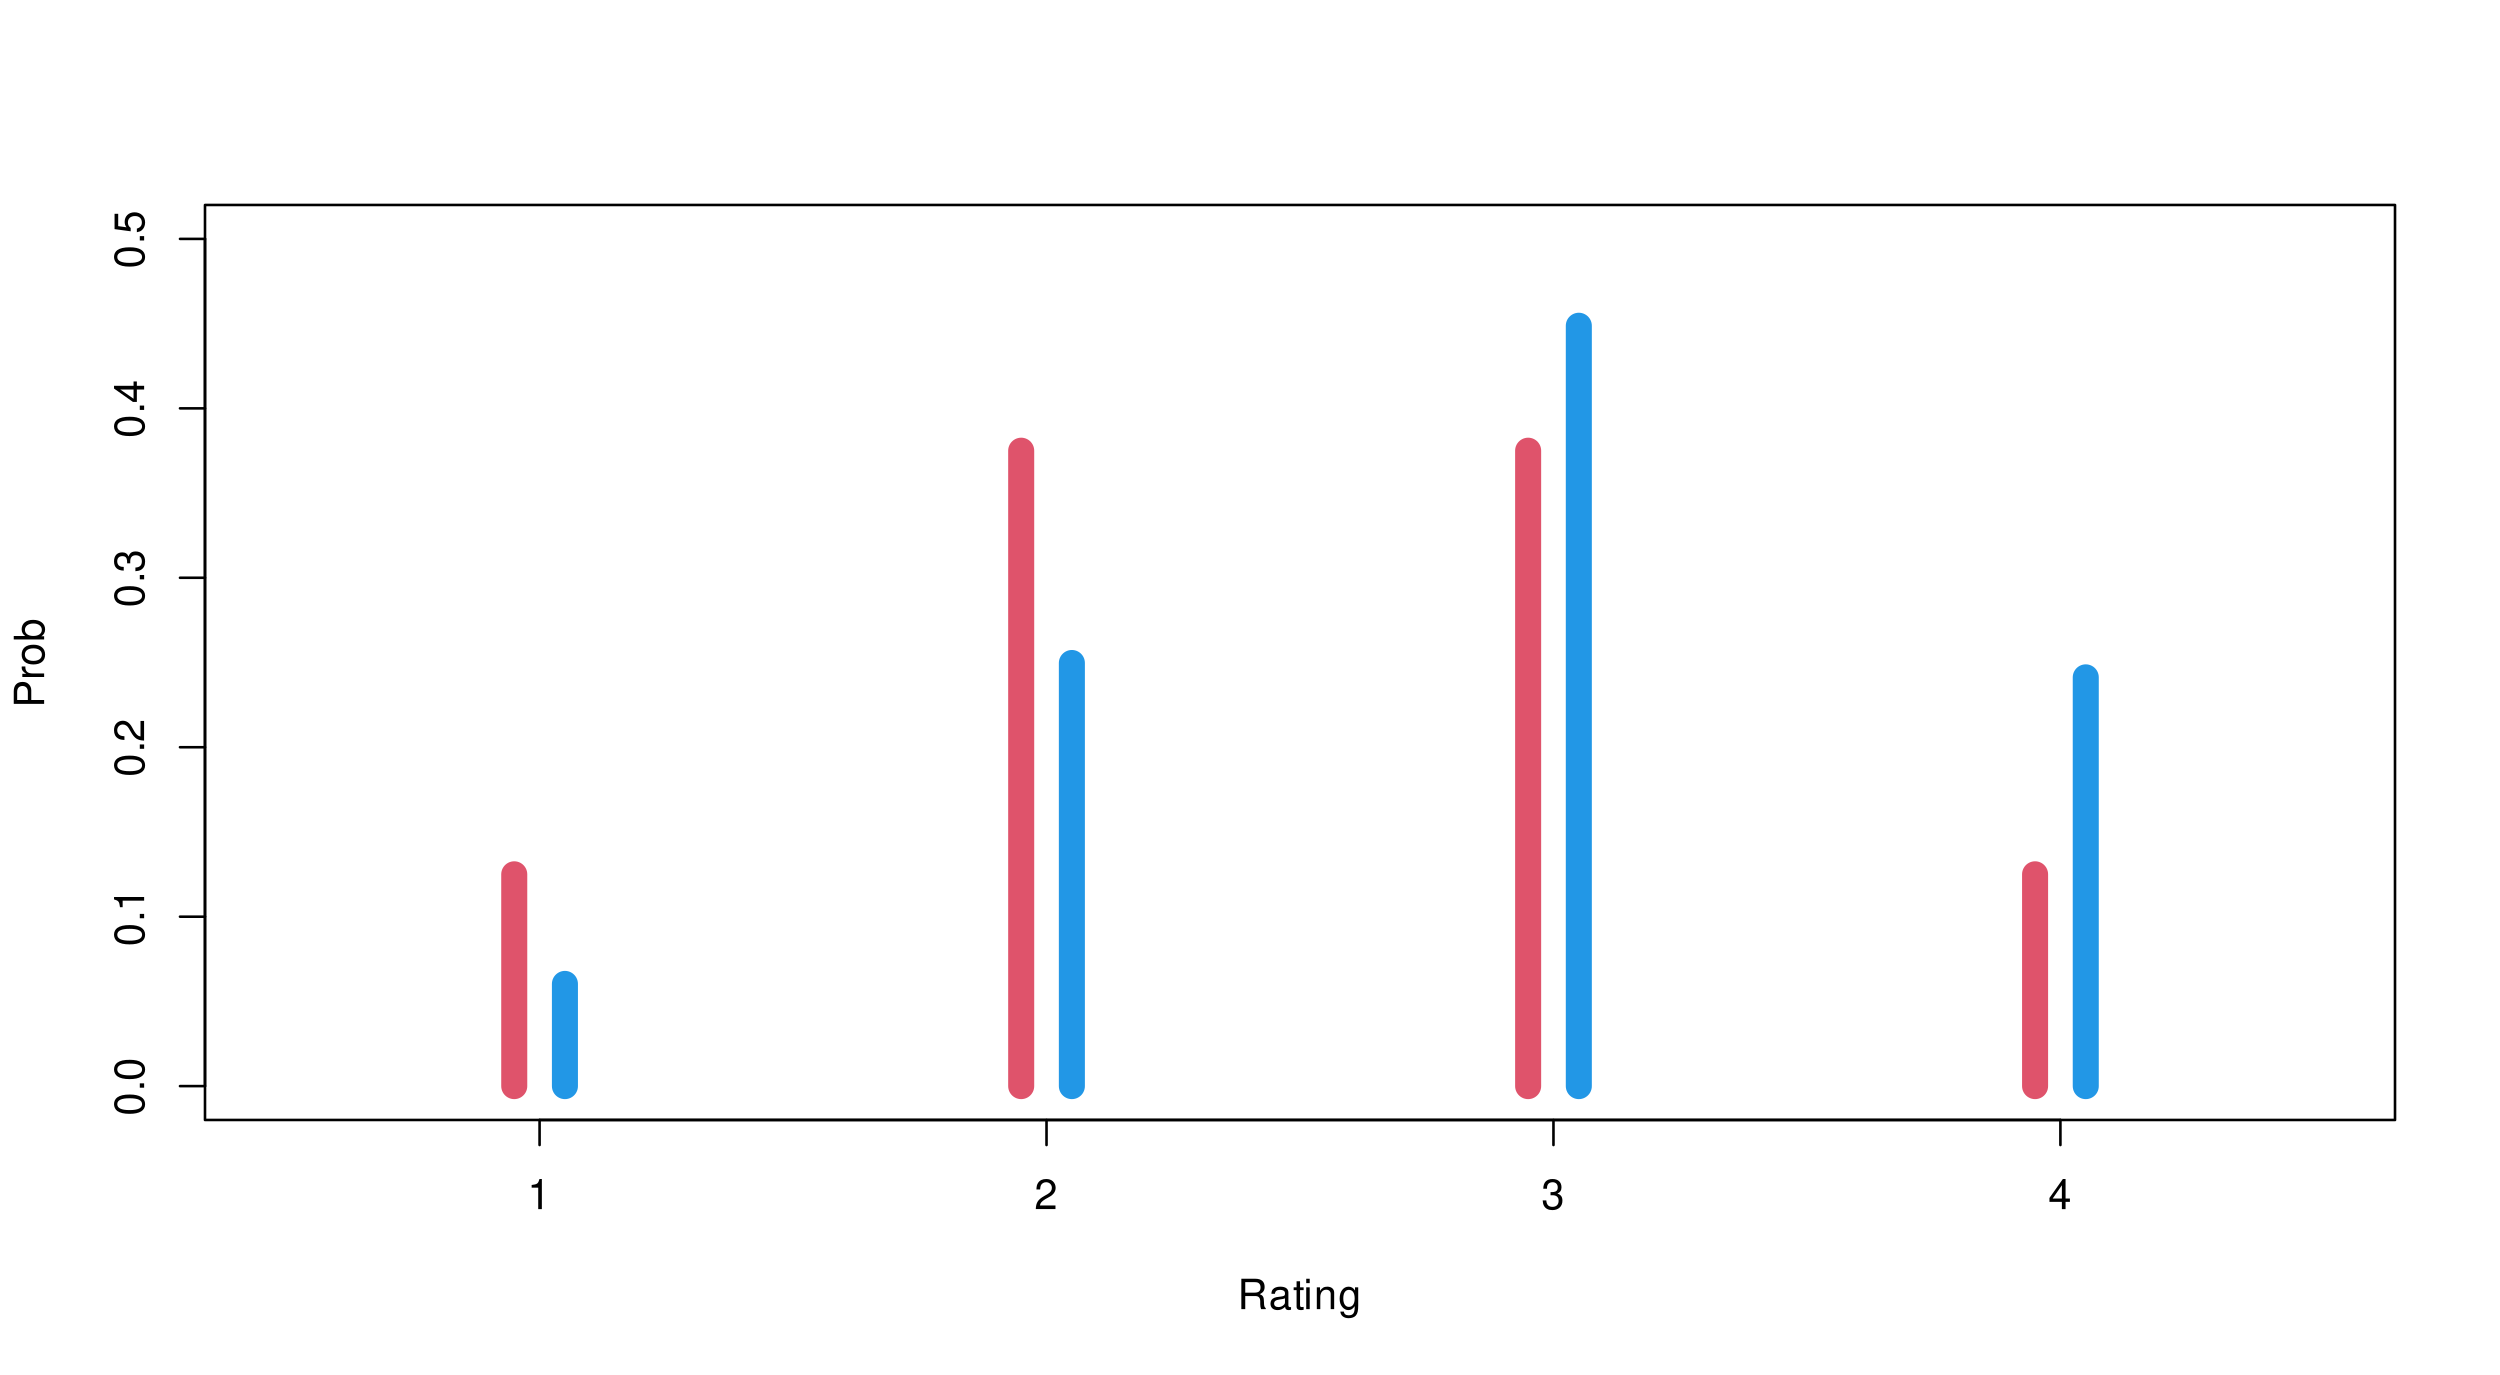
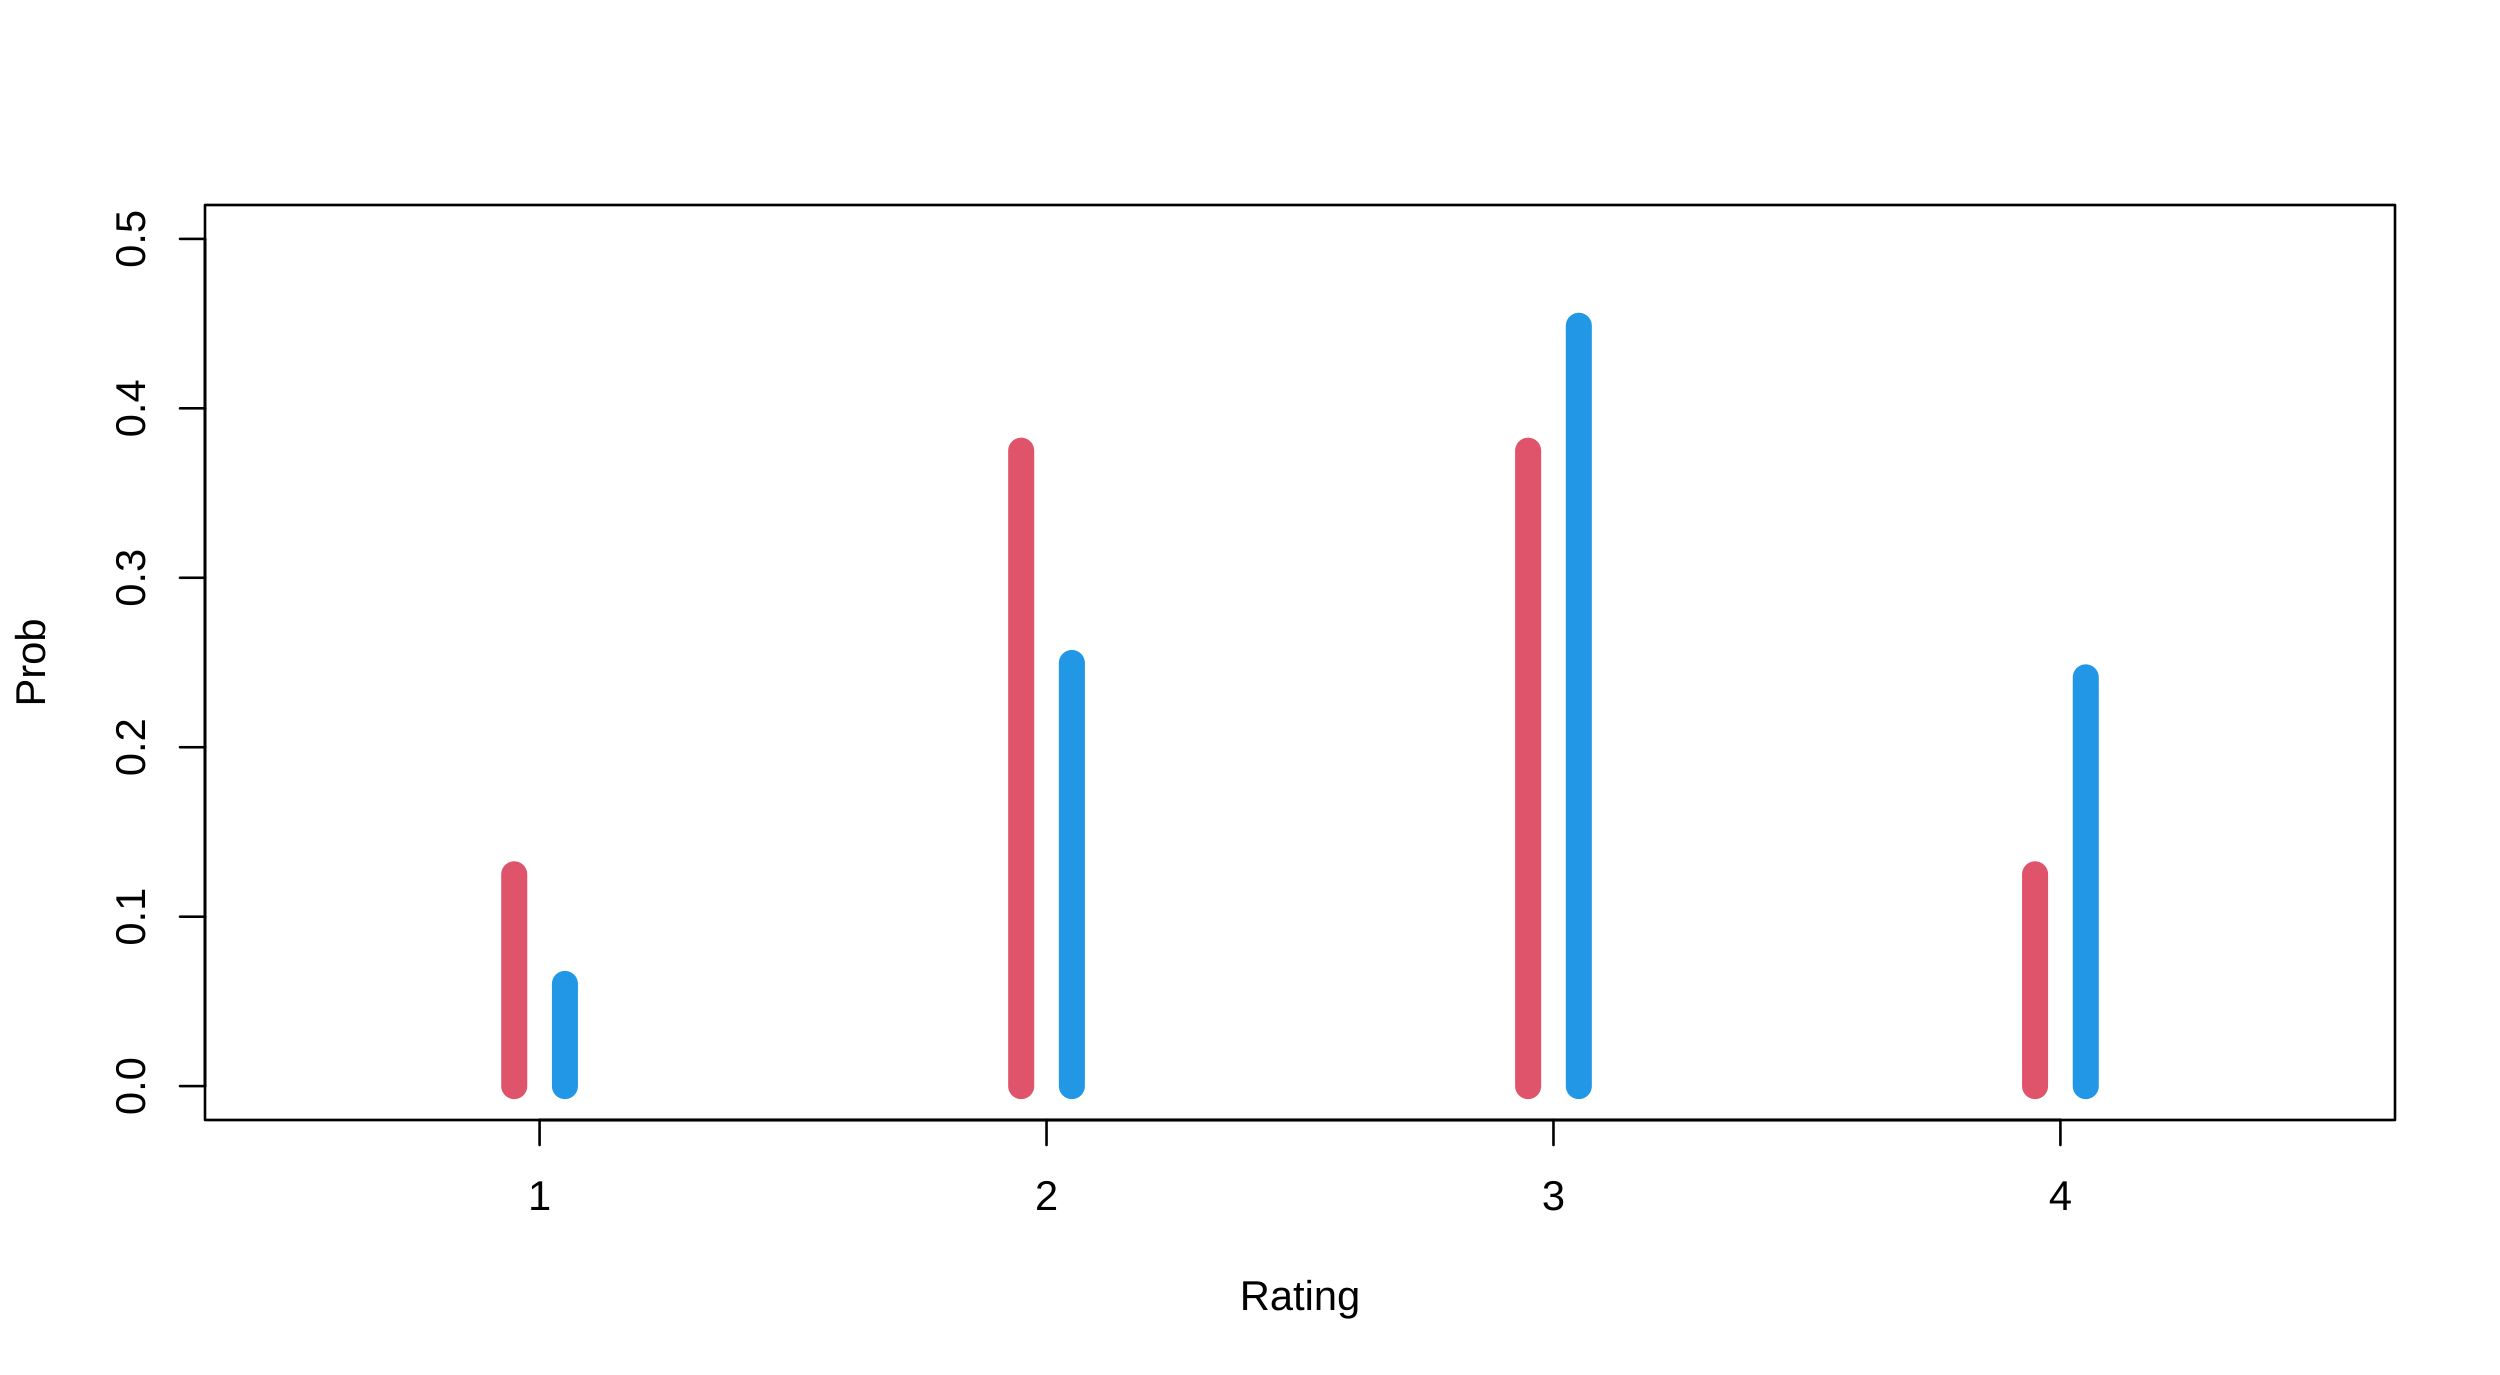
- <svg xmlns="http://www.w3.org/2000/svg" xmlns:xlink="http://www.w3.org/1999/xlink" width="720pt" height="396pt" viewBox="0 0 720 396" version="1.1">
+ <svg xmlns="http://www.w3.org/2000/svg" class="svglite" width="720.00pt" height="396.00pt" viewBox="0 0 720.00 396.00">
  <defs>
-     <g>
-       <symbol overflow="visible" id="glyph0-0">
-         <path style="stroke:none;" d="" />
-       </symbol>
-       <symbol overflow="visible" id="glyph0-1">
-         <path style="stroke:none;" d="M 3.109 -6.188 L 3.109 0 L 4.156 0 L 4.156 -8.672 L 3.469 -8.672 C 3.094 -7.344 2.859 -7.156 1.219 -6.953 L 1.219 -6.188 Z M 3.109 -6.188 " />
-       </symbol>
-       <symbol overflow="visible" id="glyph0-2">
-         <path style="stroke:none;" d="M 6.078 -1.047 L 1.594 -1.047 C 1.703 -1.766 2.094 -2.219 3.125 -2.859 L 4.328 -3.531 C 5.516 -4.188 6.125 -5.078 6.125 -6.141 C 6.125 -6.859 5.844 -7.531 5.344 -8 C 4.844 -8.453 4.219 -8.672 3.406 -8.672 C 2.328 -8.672 1.531 -8.297 1.062 -7.547 C 0.75 -7.094 0.625 -6.547 0.594 -5.672 L 1.656 -5.672 C 1.688 -6.266 1.766 -6.609 1.906 -6.906 C 2.188 -7.422 2.734 -7.75 3.375 -7.75 C 4.328 -7.75 5.047 -7.062 5.047 -6.125 C 5.047 -5.422 4.656 -4.828 3.906 -4.391 L 2.797 -3.75 C 1.016 -2.719 0.5 -1.906 0.406 -0.016 L 6.078 -0.016 Z M 6.078 -1.047 " />
-       </symbol>
-       <symbol overflow="visible" id="glyph0-3">
-         <path style="stroke:none;" d="M 2.656 -4 L 3.234 -4 C 4.375 -4 4.984 -3.453 4.984 -2.406 C 4.984 -1.312 4.328 -0.656 3.234 -0.656 C 2.078 -0.656 1.516 -1.25 1.438 -2.516 L 0.391 -2.516 C 0.438 -1.828 0.547 -1.375 0.75 -0.984 C 1.203 -0.141 2.031 0.281 3.188 0.281 C 4.938 0.281 6.078 -0.781 6.078 -2.422 C 6.078 -3.531 5.656 -4.125 4.625 -4.484 C 5.422 -4.812 5.812 -5.406 5.812 -6.281 C 5.812 -7.781 4.844 -8.672 3.234 -8.672 C 1.516 -8.672 0.594 -7.719 0.562 -5.875 L 1.625 -5.875 C 1.625 -6.406 1.688 -6.703 1.812 -6.969 C 2.047 -7.469 2.578 -7.75 3.234 -7.75 C 4.172 -7.75 4.734 -7.188 4.734 -6.25 C 4.734 -5.641 4.531 -5.266 4.062 -5.062 C 3.766 -4.938 3.391 -4.891 2.656 -4.891 Z M 2.656 -4 " />
-       </symbol>
-       <symbol overflow="visible" id="glyph0-4">
-         <path style="stroke:none;" d="M 3.922 -2.094 L 3.922 0 L 4.984 0 L 4.984 -2.094 L 6.234 -2.094 L 6.234 -3.047 L 4.984 -3.047 L 4.984 -8.672 L 4.203 -8.672 L 0.344 -3.219 L 0.344 -2.094 Z M 3.922 -3.047 L 1.266 -3.047 L 3.922 -6.875 Z M 3.922 -3.047 " />
-       </symbol>
-       <symbol overflow="visible" id="glyph0-5">
-         <path style="stroke:none;" d="M 2.234 -3.766 L 5.109 -3.766 C 6.109 -3.766 6.547 -3.281 6.547 -2.203 L 6.547 -1.422 C 6.547 -0.891 6.641 -0.359 6.797 0 L 8.141 0 L 8.141 -0.281 C 7.734 -0.562 7.641 -0.875 7.625 -2.047 C 7.609 -3.484 7.375 -3.906 6.438 -4.312 C 7.422 -4.812 7.812 -5.406 7.812 -6.406 C 7.812 -7.922 6.875 -8.75 5.141 -8.75 L 1.109 -8.75 L 1.109 0 L 2.234 0 Z M 2.234 -4.75 L 2.234 -7.766 L 4.938 -7.766 C 5.562 -7.766 5.922 -7.672 6.188 -7.422 C 6.484 -7.172 6.641 -6.781 6.641 -6.266 C 6.641 -5.219 6.125 -4.75 4.938 -4.75 Z M 2.234 -4.75 " />
-       </symbol>
-       <symbol overflow="visible" id="glyph0-6">
-         <path style="stroke:none;" d="M 6.422 -0.594 C 6.312 -0.562 6.266 -0.562 6.203 -0.562 C 5.859 -0.562 5.656 -0.75 5.656 -1.062 L 5.656 -4.75 C 5.656 -5.875 4.844 -6.469 3.297 -6.469 C 2.375 -6.469 1.641 -6.203 1.219 -5.734 C 0.922 -5.406 0.797 -5.047 0.781 -4.422 L 1.781 -4.422 C 1.875 -5.203 2.328 -5.547 3.266 -5.547 C 4.172 -5.547 4.672 -5.203 4.672 -4.609 L 4.672 -4.344 C 4.656 -3.906 4.438 -3.75 3.625 -3.641 C 2.203 -3.469 1.984 -3.422 1.609 -3.266 C 0.875 -2.953 0.5 -2.406 0.5 -1.578 C 0.5 -0.438 1.297 0.281 2.562 0.281 C 3.359 0.281 4 0 4.703 -0.641 C 4.781 0 5.094 0.281 5.734 0.281 C 5.953 0.281 6.078 0.25 6.422 0.172 Z M 4.672 -1.984 C 4.672 -1.641 4.578 -1.438 4.266 -1.156 C 3.859 -0.797 3.375 -0.594 2.781 -0.594 C 2 -0.594 1.547 -0.969 1.547 -1.609 C 1.547 -2.266 1.984 -2.609 3.062 -2.766 C 4.125 -2.906 4.328 -2.953 4.672 -3.109 Z M 4.672 -1.984 " />
-       </symbol>
-       <symbol overflow="visible" id="glyph0-7">
-         <path style="stroke:none;" d="M 3.047 -6.281 L 2.016 -6.281 L 2.016 -8.016 L 1.016 -8.016 L 1.016 -6.281 L 0.172 -6.281 L 0.172 -5.469 L 1.016 -5.469 L 1.016 -0.719 C 1.016 -0.078 1.453 0.281 2.234 0.281 C 2.5 0.281 2.719 0.25 3.047 0.188 L 3.047 -0.641 C 2.906 -0.609 2.766 -0.594 2.562 -0.594 C 2.141 -0.594 2.016 -0.719 2.016 -1.156 L 2.016 -5.469 L 3.047 -5.469 Z M 3.047 -6.281 " />
-       </symbol>
-       <symbol overflow="visible" id="glyph0-8">
-         <path style="stroke:none;" d="M 1.797 -6.281 L 0.797 -6.281 L 0.797 0 L 1.797 0 Z M 1.797 -8.75 L 0.797 -8.75 L 0.797 -7.484 L 1.797 -7.484 Z M 1.797 -8.75 " />
-       </symbol>
-       <symbol overflow="visible" id="glyph0-9">
-         <path style="stroke:none;" d="M 0.844 -6.281 L 0.844 0 L 1.844 0 L 1.844 -3.469 C 1.844 -4.75 2.516 -5.594 3.547 -5.594 C 4.344 -5.594 4.844 -5.109 4.844 -4.359 L 4.844 0 L 5.844 0 L 5.844 -4.75 C 5.844 -5.797 5.062 -6.469 3.859 -6.469 C 2.922 -6.469 2.312 -6.109 1.766 -5.234 L 1.766 -6.281 Z M 0.844 -6.281 " />
-       </symbol>
-       <symbol overflow="visible" id="glyph0-10">
-         <path style="stroke:none;" d="M 4.844 -6.281 L 4.844 -5.375 C 4.344 -6.125 3.797 -6.469 3 -6.469 C 1.469 -6.469 0.422 -5.047 0.422 -3.031 C 0.422 -1.984 0.672 -1.219 1.219 -0.578 C 1.688 -0.031 2.281 0.281 2.922 0.281 C 3.688 0.281 4.219 -0.062 4.75 -0.859 L 4.75 -0.531 C 4.75 1.156 4.281 1.781 3.031 1.781 C 2.188 1.781 1.734 1.438 1.641 0.719 L 0.625 0.719 C 0.719 1.891 1.641 2.609 3.016 2.609 C 3.938 2.609 4.703 2.312 5.109 1.812 C 5.594 1.219 5.766 0.438 5.766 -1.031 L 5.766 -6.281 Z M 3.094 -5.547 C 4.156 -5.547 4.75 -4.656 4.75 -3.062 C 4.75 -1.531 4.141 -0.641 3.094 -0.641 C 2.062 -0.641 1.469 -1.547 1.469 -3.094 C 1.469 -4.625 2.062 -5.547 3.094 -5.547 Z M 3.094 -5.547 " />
-       </symbol>
-       <symbol overflow="visible" id="glyph1-0">
-         <path style="stroke:none;" d="" />
-       </symbol>
-       <symbol overflow="visible" id="glyph1-1">
-         <path style="stroke:none;" d="M -8.672 -3.297 C -8.672 -2.516 -8.312 -1.781 -7.734 -1.344 C -6.953 -0.797 -5.812 -0.516 -4.203 -0.516 C -1.266 -0.516 0.281 -1.469 0.281 -3.297 C 0.281 -5.094 -1.266 -6.078 -4.125 -6.078 C -5.812 -6.078 -6.938 -5.812 -7.734 -5.25 C -8.328 -4.812 -8.672 -4.109 -8.672 -3.297 Z M -7.734 -3.297 C -7.734 -4.438 -6.578 -5 -4.219 -5 C -1.75 -5 -0.594 -4.453 -0.594 -3.281 C -0.594 -2.156 -1.797 -1.594 -4.188 -1.594 C -6.578 -1.594 -7.734 -2.156 -7.734 -3.297 Z M -7.734 -3.297 " />
-       </symbol>
-       <symbol overflow="visible" id="glyph1-2">
-         <path style="stroke:none;" d="M -1.25 -2.297 L -1.25 -1.047 L 0 -1.047 L 0 -2.297 Z M -1.25 -2.297 " />
-       </symbol>
-       <symbol overflow="visible" id="glyph1-3">
-         <path style="stroke:none;" d="M -6.188 -3.109 L 0 -3.109 L 0 -4.156 L -8.672 -4.156 L -8.672 -3.469 C -7.344 -3.094 -7.156 -2.859 -6.953 -1.219 L -6.188 -1.219 Z M -6.188 -3.109 " />
-       </symbol>
-       <symbol overflow="visible" id="glyph1-4">
-         <path style="stroke:none;" d="M -1.047 -6.078 L -1.047 -1.594 C -1.766 -1.703 -2.219 -2.094 -2.859 -3.125 L -3.531 -4.328 C -4.188 -5.516 -5.078 -6.125 -6.141 -6.125 C -6.859 -6.125 -7.531 -5.844 -8 -5.344 C -8.453 -4.844 -8.672 -4.219 -8.672 -3.406 C -8.672 -2.328 -8.297 -1.531 -7.547 -1.062 C -7.094 -0.75 -6.547 -0.625 -5.672 -0.594 L -5.672 -1.656 C -6.266 -1.688 -6.609 -1.766 -6.906 -1.906 C -7.422 -2.188 -7.75 -2.734 -7.75 -3.375 C -7.75 -4.328 -7.062 -5.047 -6.125 -5.047 C -5.422 -5.047 -4.828 -4.656 -4.391 -3.906 L -3.75 -2.797 C -2.719 -1.016 -1.906 -0.5 -0.016 -0.406 L -0.016 -6.078 Z M -1.047 -6.078 " />
-       </symbol>
-       <symbol overflow="visible" id="glyph1-5">
-         <path style="stroke:none;" d="M -4 -2.656 L -4 -3.234 C -4 -4.375 -3.453 -4.984 -2.406 -4.984 C -1.312 -4.984 -0.656 -4.328 -0.656 -3.234 C -0.656 -2.078 -1.25 -1.516 -2.516 -1.438 L -2.516 -0.391 C -1.828 -0.438 -1.375 -0.547 -0.984 -0.75 C -0.141 -1.203 0.281 -2.031 0.281 -3.188 C 0.281 -4.938 -0.781 -6.078 -2.422 -6.078 C -3.531 -6.078 -4.125 -5.656 -4.484 -4.625 C -4.812 -5.422 -5.406 -5.812 -6.281 -5.812 C -7.781 -5.812 -8.672 -4.844 -8.672 -3.234 C -8.672 -1.516 -7.719 -0.594 -5.875 -0.562 L -5.875 -1.625 C -6.406 -1.625 -6.703 -1.688 -6.969 -1.812 C -7.469 -2.047 -7.75 -2.578 -7.75 -3.234 C -7.75 -4.172 -7.188 -4.734 -6.25 -4.734 C -5.641 -4.734 -5.266 -4.531 -5.062 -4.062 C -4.938 -3.766 -4.891 -3.391 -4.891 -2.656 Z M -4 -2.656 " />
-       </symbol>
-       <symbol overflow="visible" id="glyph1-6">
-         <path style="stroke:none;" d="M -2.094 -3.922 L 0 -3.922 L 0 -4.984 L -2.094 -4.984 L -2.094 -6.234 L -3.047 -6.234 L -3.047 -4.984 L -8.672 -4.984 L -8.672 -4.203 L -3.219 -0.344 L -2.094 -0.344 Z M -3.047 -3.922 L -3.047 -1.266 L -6.875 -3.922 Z M -3.047 -3.922 " />
-       </symbol>
-       <symbol overflow="visible" id="glyph1-7">
-         <path style="stroke:none;" d="M -8.516 -5.719 L -8.516 -1.312 L -3.875 -0.688 L -3.875 -1.656 C -4.469 -2.141 -4.672 -2.562 -4.672 -3.234 C -4.672 -4.375 -3.891 -5.078 -2.625 -5.078 C -1.406 -5.078 -0.656 -4.375 -0.656 -3.219 C -0.656 -2.297 -1.125 -1.734 -2.094 -1.469 L -2.094 -0.422 C -1.391 -0.562 -1.062 -0.688 -0.75 -0.938 C -0.094 -1.422 0.281 -2.281 0.281 -3.234 C 0.281 -4.953 -0.969 -6.156 -2.766 -6.156 C -4.453 -6.156 -5.609 -5.047 -5.609 -3.406 C -5.609 -2.812 -5.453 -2.328 -5.094 -1.844 L -7.469 -2.172 L -7.469 -5.719 Z M -8.516 -5.719 " />
-       </symbol>
-       <symbol overflow="visible" id="glyph1-8">
-         <path style="stroke:none;" d="M -3.703 -2.203 L -3.703 -4.953 C -3.703 -5.641 -3.906 -6.188 -4.328 -6.641 C -4.812 -7.172 -5.375 -7.406 -6.188 -7.406 C -7.828 -7.406 -8.75 -6.438 -8.75 -4.703 L -8.75 -1.094 L 0 -1.094 L 0 -2.203 Z M -4.688 -2.203 L -7.766 -2.203 L -7.766 -4.531 C -7.766 -5.609 -7.188 -6.234 -6.234 -6.234 C -5.266 -6.234 -4.688 -5.609 -4.688 -4.531 Z M -4.688 -2.203 " />
-       </symbol>
-       <symbol overflow="visible" id="glyph1-9">
-         <path style="stroke:none;" d="M -6.281 -0.828 L 0 -0.828 L 0 -1.844 L -3.266 -1.844 C -4.781 -1.844 -5.453 -2.469 -5.406 -3.859 L -6.438 -3.859 C -6.453 -3.688 -6.469 -3.594 -6.469 -3.469 C -6.469 -2.812 -6.078 -2.328 -5.141 -1.75 L -6.281 -1.75 Z M -6.281 -0.828 " />
-       </symbol>
-       <symbol overflow="visible" id="glyph1-10">
-         <path style="stroke:none;" d="M -6.469 -3.266 C -6.469 -1.484 -5.203 -0.438 -3.094 -0.438 C -0.969 -0.438 0.281 -1.484 0.281 -3.281 C 0.281 -5.047 -0.984 -6.125 -3.047 -6.125 C -5.234 -6.125 -6.469 -5.094 -6.469 -3.266 Z M -5.547 -3.281 C -5.547 -4.406 -4.625 -5.078 -3.062 -5.078 C -1.578 -5.078 -0.641 -4.375 -0.641 -3.281 C -0.641 -2.156 -1.578 -1.469 -3.094 -1.469 C -4.625 -1.469 -5.547 -2.156 -5.547 -3.281 Z M -5.547 -3.281 " />
-       </symbol>
-       <symbol overflow="visible" id="glyph1-11">
-         <path style="stroke:none;" d="M -8.75 -0.641 L 0 -0.641 L 0 -1.547 L -0.797 -1.547 C -0.078 -2.031 0.281 -2.656 0.281 -3.547 C 0.281 -5.203 -1.078 -6.281 -3.172 -6.281 C -5.203 -6.281 -6.469 -5.25 -6.469 -3.594 C -6.469 -2.719 -6.141 -2.109 -5.438 -1.641 L -8.75 -1.641 Z M -5.531 -3.391 C -5.531 -4.516 -4.562 -5.234 -3.062 -5.234 C -1.625 -5.234 -0.656 -4.484 -0.656 -3.391 C -0.656 -2.328 -1.625 -1.641 -3.094 -1.641 C -4.578 -1.641 -5.531 -2.328 -5.531 -3.391 Z M -5.531 -3.391 " />
-       </symbol>
-     </g>
+     <style type="text/css">
+     .svglite line, .svglite polyline, .svglite polygon, .svglite path, .svglite rect, .svglite circle {
+       fill: none;
+       stroke: #000000;
+       stroke-linecap: round;
+       stroke-linejoin: round;
+       stroke-miterlimit: 10.00;
+     }
+     .svglite text {
+       white-space: pre;
+     }
+   </style>
  </defs>
-   <g id="surface71">
-     <path style="fill:none;stroke-width:0.75;stroke-linecap:round;stroke-linejoin:round;stroke:rgb(0%,0%,0%);stroke-opacity:1;stroke-miterlimit:10;" d="M 155.398 322.559 L 593.398 322.559 " />
-     <path style="fill:none;stroke-width:0.75;stroke-linecap:round;stroke-linejoin:round;stroke:rgb(0%,0%,0%);stroke-opacity:1;stroke-miterlimit:10;" d="M 155.398 322.559 L 155.398 329.762 " />
-     <path style="fill:none;stroke-width:0.75;stroke-linecap:round;stroke-linejoin:round;stroke:rgb(0%,0%,0%);stroke-opacity:1;stroke-miterlimit:10;" d="M 301.398 322.559 L 301.398 329.762 " />
-     <path style="fill:none;stroke-width:0.75;stroke-linecap:round;stroke-linejoin:round;stroke:rgb(0%,0%,0%);stroke-opacity:1;stroke-miterlimit:10;" d="M 447.398 322.559 L 447.398 329.762 " />
-     <path style="fill:none;stroke-width:0.75;stroke-linecap:round;stroke-linejoin:round;stroke:rgb(0%,0%,0%);stroke-opacity:1;stroke-miterlimit:10;" d="M 593.398 322.559 L 593.398 329.762 " />
-     <g style="fill:rgb(0%,0%,0%);fill-opacity:1;">
-       <use xlink:href="#glyph0-1" x="151.898" y="348.229" />
-     </g>
-     <g style="fill:rgb(0%,0%,0%);fill-opacity:1;">
-       <use xlink:href="#glyph0-2" x="297.898" y="348.229" />
-     </g>
-     <g style="fill:rgb(0%,0%,0%);fill-opacity:1;">
-       <use xlink:href="#glyph0-3" x="443.898" y="348.229" />
-     </g>
-     <g style="fill:rgb(0%,0%,0%);fill-opacity:1;">
-       <use xlink:href="#glyph0-4" x="589.898" y="348.229" />
-     </g>
-     <path style="fill:none;stroke-width:0.75;stroke-linecap:round;stroke-linejoin:round;stroke:rgb(0%,0%,0%);stroke-opacity:1;stroke-miterlimit:10;" d="M 59.039 312.801 L 59.039 68.801 " />
-     <path style="fill:none;stroke-width:0.75;stroke-linecap:round;stroke-linejoin:round;stroke:rgb(0%,0%,0%);stroke-opacity:1;stroke-miterlimit:10;" d="M 59.039 312.801 L 51.84 312.801 " />
-     <path style="fill:none;stroke-width:0.75;stroke-linecap:round;stroke-linejoin:round;stroke:rgb(0%,0%,0%);stroke-opacity:1;stroke-miterlimit:10;" d="M 59.039 264 L 51.84 264 " />
-     <path style="fill:none;stroke-width:0.75;stroke-linecap:round;stroke-linejoin:round;stroke:rgb(0%,0%,0%);stroke-opacity:1;stroke-miterlimit:10;" d="M 59.039 215.199 L 51.84 215.199 " />
-     <path style="fill:none;stroke-width:0.75;stroke-linecap:round;stroke-linejoin:round;stroke:rgb(0%,0%,0%);stroke-opacity:1;stroke-miterlimit:10;" d="M 59.039 166.398 L 51.84 166.398 " />
-     <path style="fill:none;stroke-width:0.75;stroke-linecap:round;stroke-linejoin:round;stroke:rgb(0%,0%,0%);stroke-opacity:1;stroke-miterlimit:10;" d="M 59.039 117.602 L 51.84 117.602 " />
-     <path style="fill:none;stroke-width:0.75;stroke-linecap:round;stroke-linejoin:round;stroke:rgb(0%,0%,0%);stroke-opacity:1;stroke-miterlimit:10;" d="M 59.039 68.801 L 51.84 68.801 " />
-     <g style="fill:rgb(0%,0%,0%);fill-opacity:1;">
-       <use xlink:href="#glyph1-1" x="41.51" y="321.301" />
-       <use xlink:href="#glyph1-2" x="41.51" y="314.301" />
-       <use xlink:href="#glyph1-1" x="41.51" y="311.301" />
-     </g>
-     <g style="fill:rgb(0%,0%,0%);fill-opacity:1;">
-       <use xlink:href="#glyph1-1" x="41.51" y="272.5" />
-       <use xlink:href="#glyph1-2" x="41.51" y="265.5" />
-       <use xlink:href="#glyph1-3" x="41.51" y="262.5" />
-     </g>
-     <g style="fill:rgb(0%,0%,0%);fill-opacity:1;">
-       <use xlink:href="#glyph1-1" x="41.51" y="223.699" />
-       <use xlink:href="#glyph1-2" x="41.51" y="216.699" />
-       <use xlink:href="#glyph1-4" x="41.51" y="213.699" />
-     </g>
-     <g style="fill:rgb(0%,0%,0%);fill-opacity:1;">
-       <use xlink:href="#glyph1-1" x="41.51" y="174.898" />
-       <use xlink:href="#glyph1-2" x="41.51" y="167.898" />
-       <use xlink:href="#glyph1-5" x="41.51" y="164.898" />
-     </g>
-     <g style="fill:rgb(0%,0%,0%);fill-opacity:1;">
-       <use xlink:href="#glyph1-1" x="41.51" y="126.102" />
-       <use xlink:href="#glyph1-2" x="41.51" y="119.102" />
-       <use xlink:href="#glyph1-6" x="41.51" y="116.102" />
-     </g>
-     <g style="fill:rgb(0%,0%,0%);fill-opacity:1;">
-       <use xlink:href="#glyph1-1" x="41.51" y="77.301" />
-       <use xlink:href="#glyph1-2" x="41.51" y="70.301" />
-       <use xlink:href="#glyph1-7" x="41.51" y="67.301" />
-     </g>
-     <path style="fill:none;stroke-width:0.75;stroke-linecap:round;stroke-linejoin:round;stroke:rgb(0%,0%,0%);stroke-opacity:1;stroke-miterlimit:10;" d="M 59.039 322.559 L 689.762 322.559 L 689.762 59.039 L 59.039 59.039 Z M 59.039 322.559 " />
-     <g style="fill:rgb(0%,0%,0%);fill-opacity:1;">
-       <use xlink:href="#glyph0-5" x="356.398" y="377.029" />
-       <use xlink:href="#glyph0-6" x="365.398" y="377.029" />
-       <use xlink:href="#glyph0-7" x="372.398" y="377.029" />
-       <use xlink:href="#glyph0-8" x="375.398" y="377.029" />
-       <use xlink:href="#glyph0-9" x="378.398" y="377.029" />
-       <use xlink:href="#glyph0-10" x="385.398" y="377.029" />
-     </g>
-     <g style="fill:rgb(0%,0%,0%);fill-opacity:1;">
-       <use xlink:href="#glyph1-8" x="12.709" y="203.801" />
-       <use xlink:href="#glyph1-9" x="12.709" y="195.801" />
-       <use xlink:href="#glyph1-10" x="12.709" y="191.801" />
-       <use xlink:href="#glyph1-11" x="12.709" y="184.801" />
-     </g>
-     <path style="fill:none;stroke-width:7.5;stroke-linecap:round;stroke-linejoin:round;stroke:rgb(87.451%,32.549%,41.961%);stroke-opacity:1;stroke-miterlimit:10;" d="M 148.102 312.801 L 148.102 251.801 " />
-     <path style="fill:none;stroke-width:7.5;stroke-linecap:round;stroke-linejoin:round;stroke:rgb(87.451%,32.549%,41.961%);stroke-opacity:1;stroke-miterlimit:10;" d="M 294.102 312.801 L 294.102 129.801 " />
-     <path style="fill:none;stroke-width:7.5;stroke-linecap:round;stroke-linejoin:round;stroke:rgb(87.451%,32.549%,41.961%);stroke-opacity:1;stroke-miterlimit:10;" d="M 440.102 312.801 L 440.102 129.801 " />
-     <path style="fill:none;stroke-width:7.5;stroke-linecap:round;stroke-linejoin:round;stroke:rgb(87.451%,32.549%,41.961%);stroke-opacity:1;stroke-miterlimit:10;" d="M 586.102 312.801 L 586.102 251.801 " />
-     <path style="fill:none;stroke-width:7.5;stroke-linecap:round;stroke-linejoin:round;stroke:rgb(13.333%,59.216%,90.196%);stroke-opacity:1;stroke-miterlimit:10;" d="M 162.699 312.801 L 162.699 283.363 " />
-     <path style="fill:none;stroke-width:7.5;stroke-linecap:round;stroke-linejoin:round;stroke:rgb(13.333%,59.216%,90.196%);stroke-opacity:1;stroke-miterlimit:10;" d="M 308.699 312.801 L 308.699 190.941 " />
-     <path style="fill:none;stroke-width:7.5;stroke-linecap:round;stroke-linejoin:round;stroke:rgb(13.333%,59.216%,90.196%);stroke-opacity:1;stroke-miterlimit:10;" d="M 454.699 312.801 L 454.699 93.816 " />
-     <path style="fill:none;stroke-width:7.5;stroke-linecap:round;stroke-linejoin:round;stroke:rgb(13.333%,59.216%,90.196%);stroke-opacity:1;stroke-miterlimit:10;" d="M 600.699 312.801 L 600.699 195.078 " />
+   <rect width="100%" height="100%" style="stroke: none; fill: none;" />
+   <defs>
+     <clipPath id="cpMC4wMHw3MjAuMDB8MC4wMHwzOTYuMDA=">
+       <rect x="0.00" y="0.00" width="720.00" height="396.00" />
+     </clipPath>
+   </defs>
+   <g clip-path="url(#cpMC4wMHw3MjAuMDB8MC4wMHwzOTYuMDA=)">
+     <line x1="155.40" y1="322.56" x2="593.40" y2="322.56" style="stroke-width: 0.75;" />
+     <line x1="155.40" y1="322.56" x2="155.40" y2="329.76" style="stroke-width: 0.75;" />
+     <line x1="301.40" y1="322.56" x2="301.40" y2="329.76" style="stroke-width: 0.75;" />
+     <line x1="447.40" y1="322.56" x2="447.40" y2="329.76" style="stroke-width: 0.75;" />
+     <line x1="593.40" y1="322.56" x2="593.40" y2="329.76" style="stroke-width: 0.75;" />
+     <text x="155.40" y="348.48" text-anchor="middle" style="font-size: 12.00px; font-family: &quot;Arial&quot;;" textLength="6.67px" lengthAdjust="spacingAndGlyphs">1</text>
+     <text x="301.40" y="348.48" text-anchor="middle" style="font-size: 12.00px; font-family: &quot;Arial&quot;;" textLength="6.67px" lengthAdjust="spacingAndGlyphs">2</text>
+     <text x="447.40" y="348.48" text-anchor="middle" style="font-size: 12.00px; font-family: &quot;Arial&quot;;" textLength="6.67px" lengthAdjust="spacingAndGlyphs">3</text>
+     <text x="593.40" y="348.48" text-anchor="middle" style="font-size: 12.00px; font-family: &quot;Arial&quot;;" textLength="6.67px" lengthAdjust="spacingAndGlyphs">4</text>
+     <line x1="59.04" y1="312.80" x2="59.04" y2="68.80" style="stroke-width: 0.75;" />
+     <line x1="59.04" y1="312.80" x2="51.84" y2="312.80" style="stroke-width: 0.75;" />
+     <line x1="59.04" y1="264.00" x2="51.84" y2="264.00" style="stroke-width: 0.75;" />
+     <line x1="59.04" y1="215.20" x2="51.84" y2="215.20" style="stroke-width: 0.75;" />
+     <line x1="59.04" y1="166.40" x2="51.84" y2="166.40" style="stroke-width: 0.75;" />
+     <line x1="59.04" y1="117.60" x2="51.84" y2="117.60" style="stroke-width: 0.75;" />
+     <line x1="59.04" y1="68.80" x2="51.84" y2="68.80" style="stroke-width: 0.75;" />
+     <text transform="translate(41.76,312.80) rotate(-90)" text-anchor="middle" style="font-size: 12.00px; font-family: &quot;Arial&quot;;" textLength="16.68px" lengthAdjust="spacingAndGlyphs">0.0</text>
+     <text transform="translate(41.76,264.00) rotate(-90)" text-anchor="middle" style="font-size: 12.00px; font-family: &quot;Arial&quot;;" textLength="16.68px" lengthAdjust="spacingAndGlyphs">0.1</text>
+     <text transform="translate(41.76,215.20) rotate(-90)" text-anchor="middle" style="font-size: 12.00px; font-family: &quot;Arial&quot;;" textLength="16.68px" lengthAdjust="spacingAndGlyphs">0.2</text>
+     <text transform="translate(41.76,166.40) rotate(-90)" text-anchor="middle" style="font-size: 12.00px; font-family: &quot;Arial&quot;;" textLength="16.68px" lengthAdjust="spacingAndGlyphs">0.3</text>
+     <text transform="translate(41.76,117.60) rotate(-90)" text-anchor="middle" style="font-size: 12.00px; font-family: &quot;Arial&quot;;" textLength="16.68px" lengthAdjust="spacingAndGlyphs">0.4</text>
+     <text transform="translate(41.76,68.80) rotate(-90)" text-anchor="middle" style="font-size: 12.00px; font-family: &quot;Arial&quot;;" textLength="16.68px" lengthAdjust="spacingAndGlyphs">0.5</text>
+     <polygon points="59.04,322.56 689.76,322.56 689.76,59.04 59.04,59.04 " style="stroke-width: 0.75;" />
+     <text x="374.40" y="377.28" text-anchor="middle" style="font-size: 12.00px; font-family: &quot;Arial&quot;;" textLength="34.69px" lengthAdjust="spacingAndGlyphs">Rating</text>
+     <text transform="translate(12.96,190.80) rotate(-90)" text-anchor="middle" style="font-size: 12.00px; font-family: &quot;Arial&quot;;" textLength="25.35px" lengthAdjust="spacingAndGlyphs">Prob</text>
+   </g>
+   <defs>
+     <clipPath id="cpNTkuMDR8Njg5Ljc2fDU5LjA0fDMyMi41Ng==">
+       <rect x="59.04" y="59.04" width="630.72" height="263.52" />
+     </clipPath>
+   </defs>
+   <g clip-path="url(#cpNTkuMDR8Njg5Ljc2fDU5LjA0fDMyMi41Ng==)">
+     <polyline points="148.10,312.80 148.10,251.80 " style="stroke-width: 7.50; stroke: #DF536B;" />
+     <polyline points="294.10,312.80 294.10,129.80 " style="stroke-width: 7.50; stroke: #DF536B;" />
+     <polyline points="440.10,312.80 440.10,129.80 " style="stroke-width: 7.50; stroke: #DF536B;" />
+     <polyline points="586.10,312.80 586.10,251.80 " style="stroke-width: 7.50; stroke: #DF536B;" />
+     <polyline points="162.70,312.80 162.70,283.36 " style="stroke-width: 7.50; stroke: #2297E6;" />
+     <polyline points="308.70,312.80 308.70,190.94 " style="stroke-width: 7.50; stroke: #2297E6;" />
+     <polyline points="454.70,312.80 454.70,93.82 " style="stroke-width: 7.50; stroke: #2297E6;" />
+     <polyline points="600.70,312.80 600.70,195.08 " style="stroke-width: 7.50; stroke: #2297E6;" />
  </g>
</svg>
